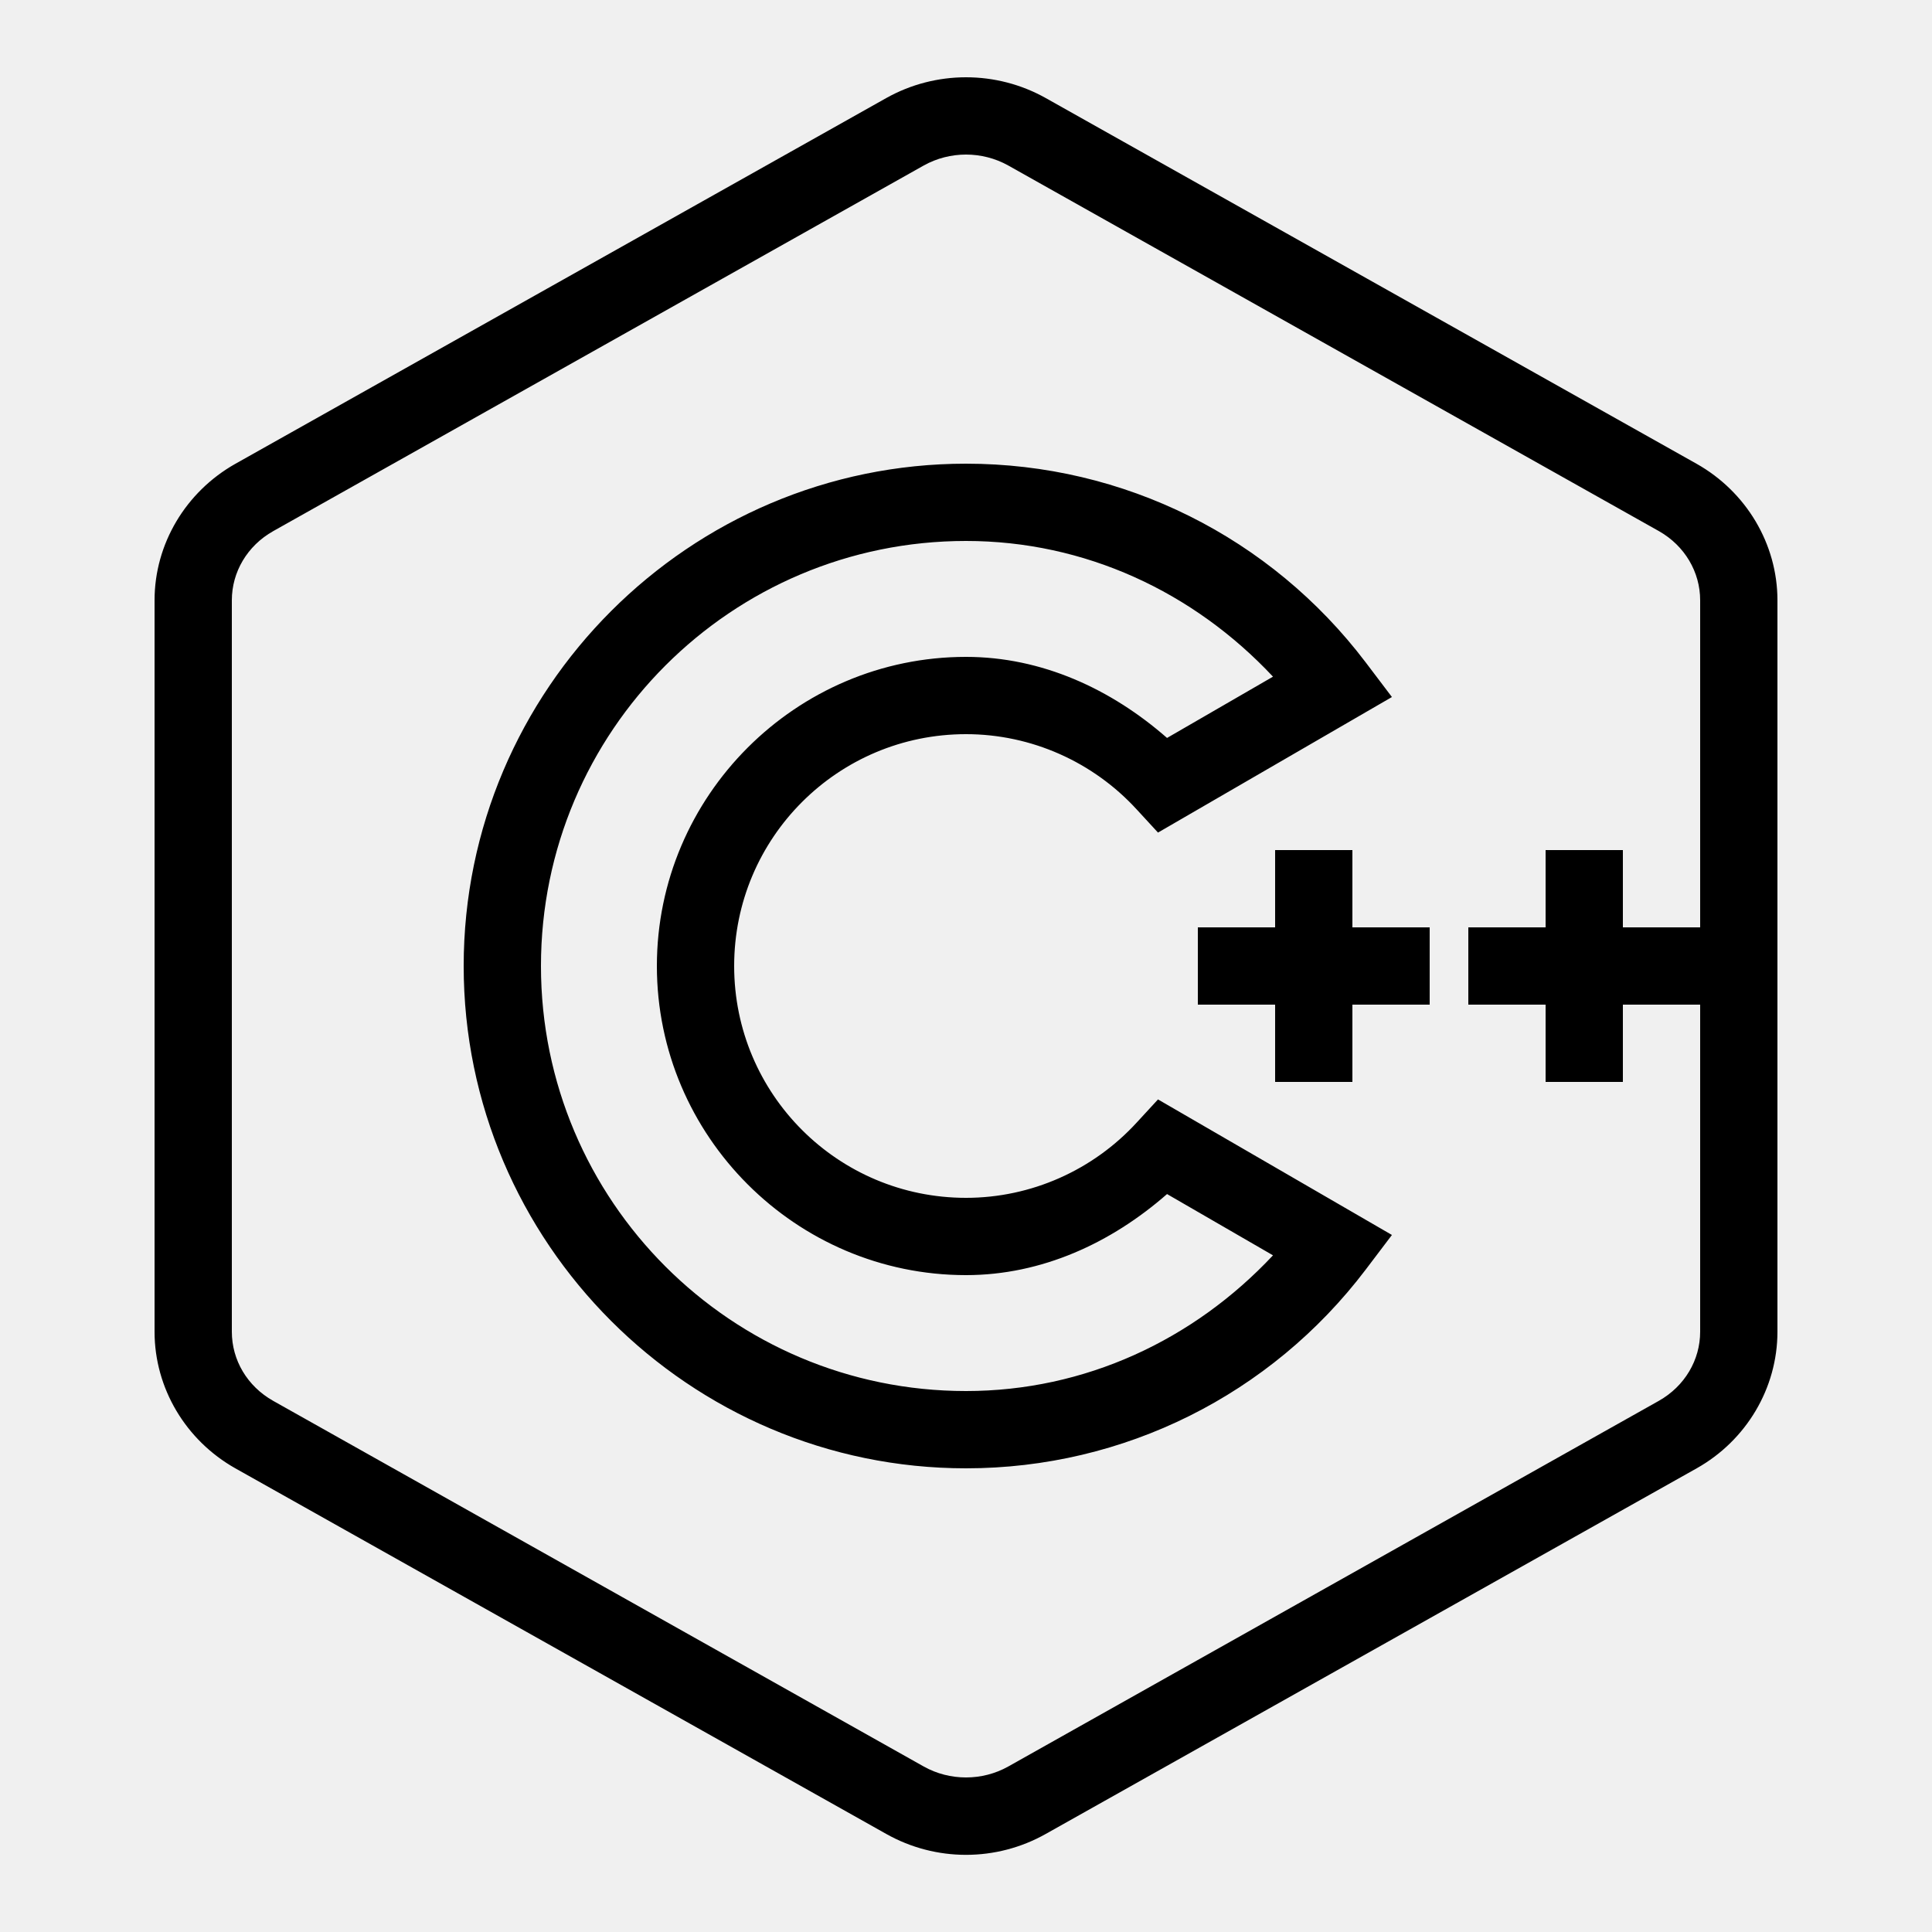
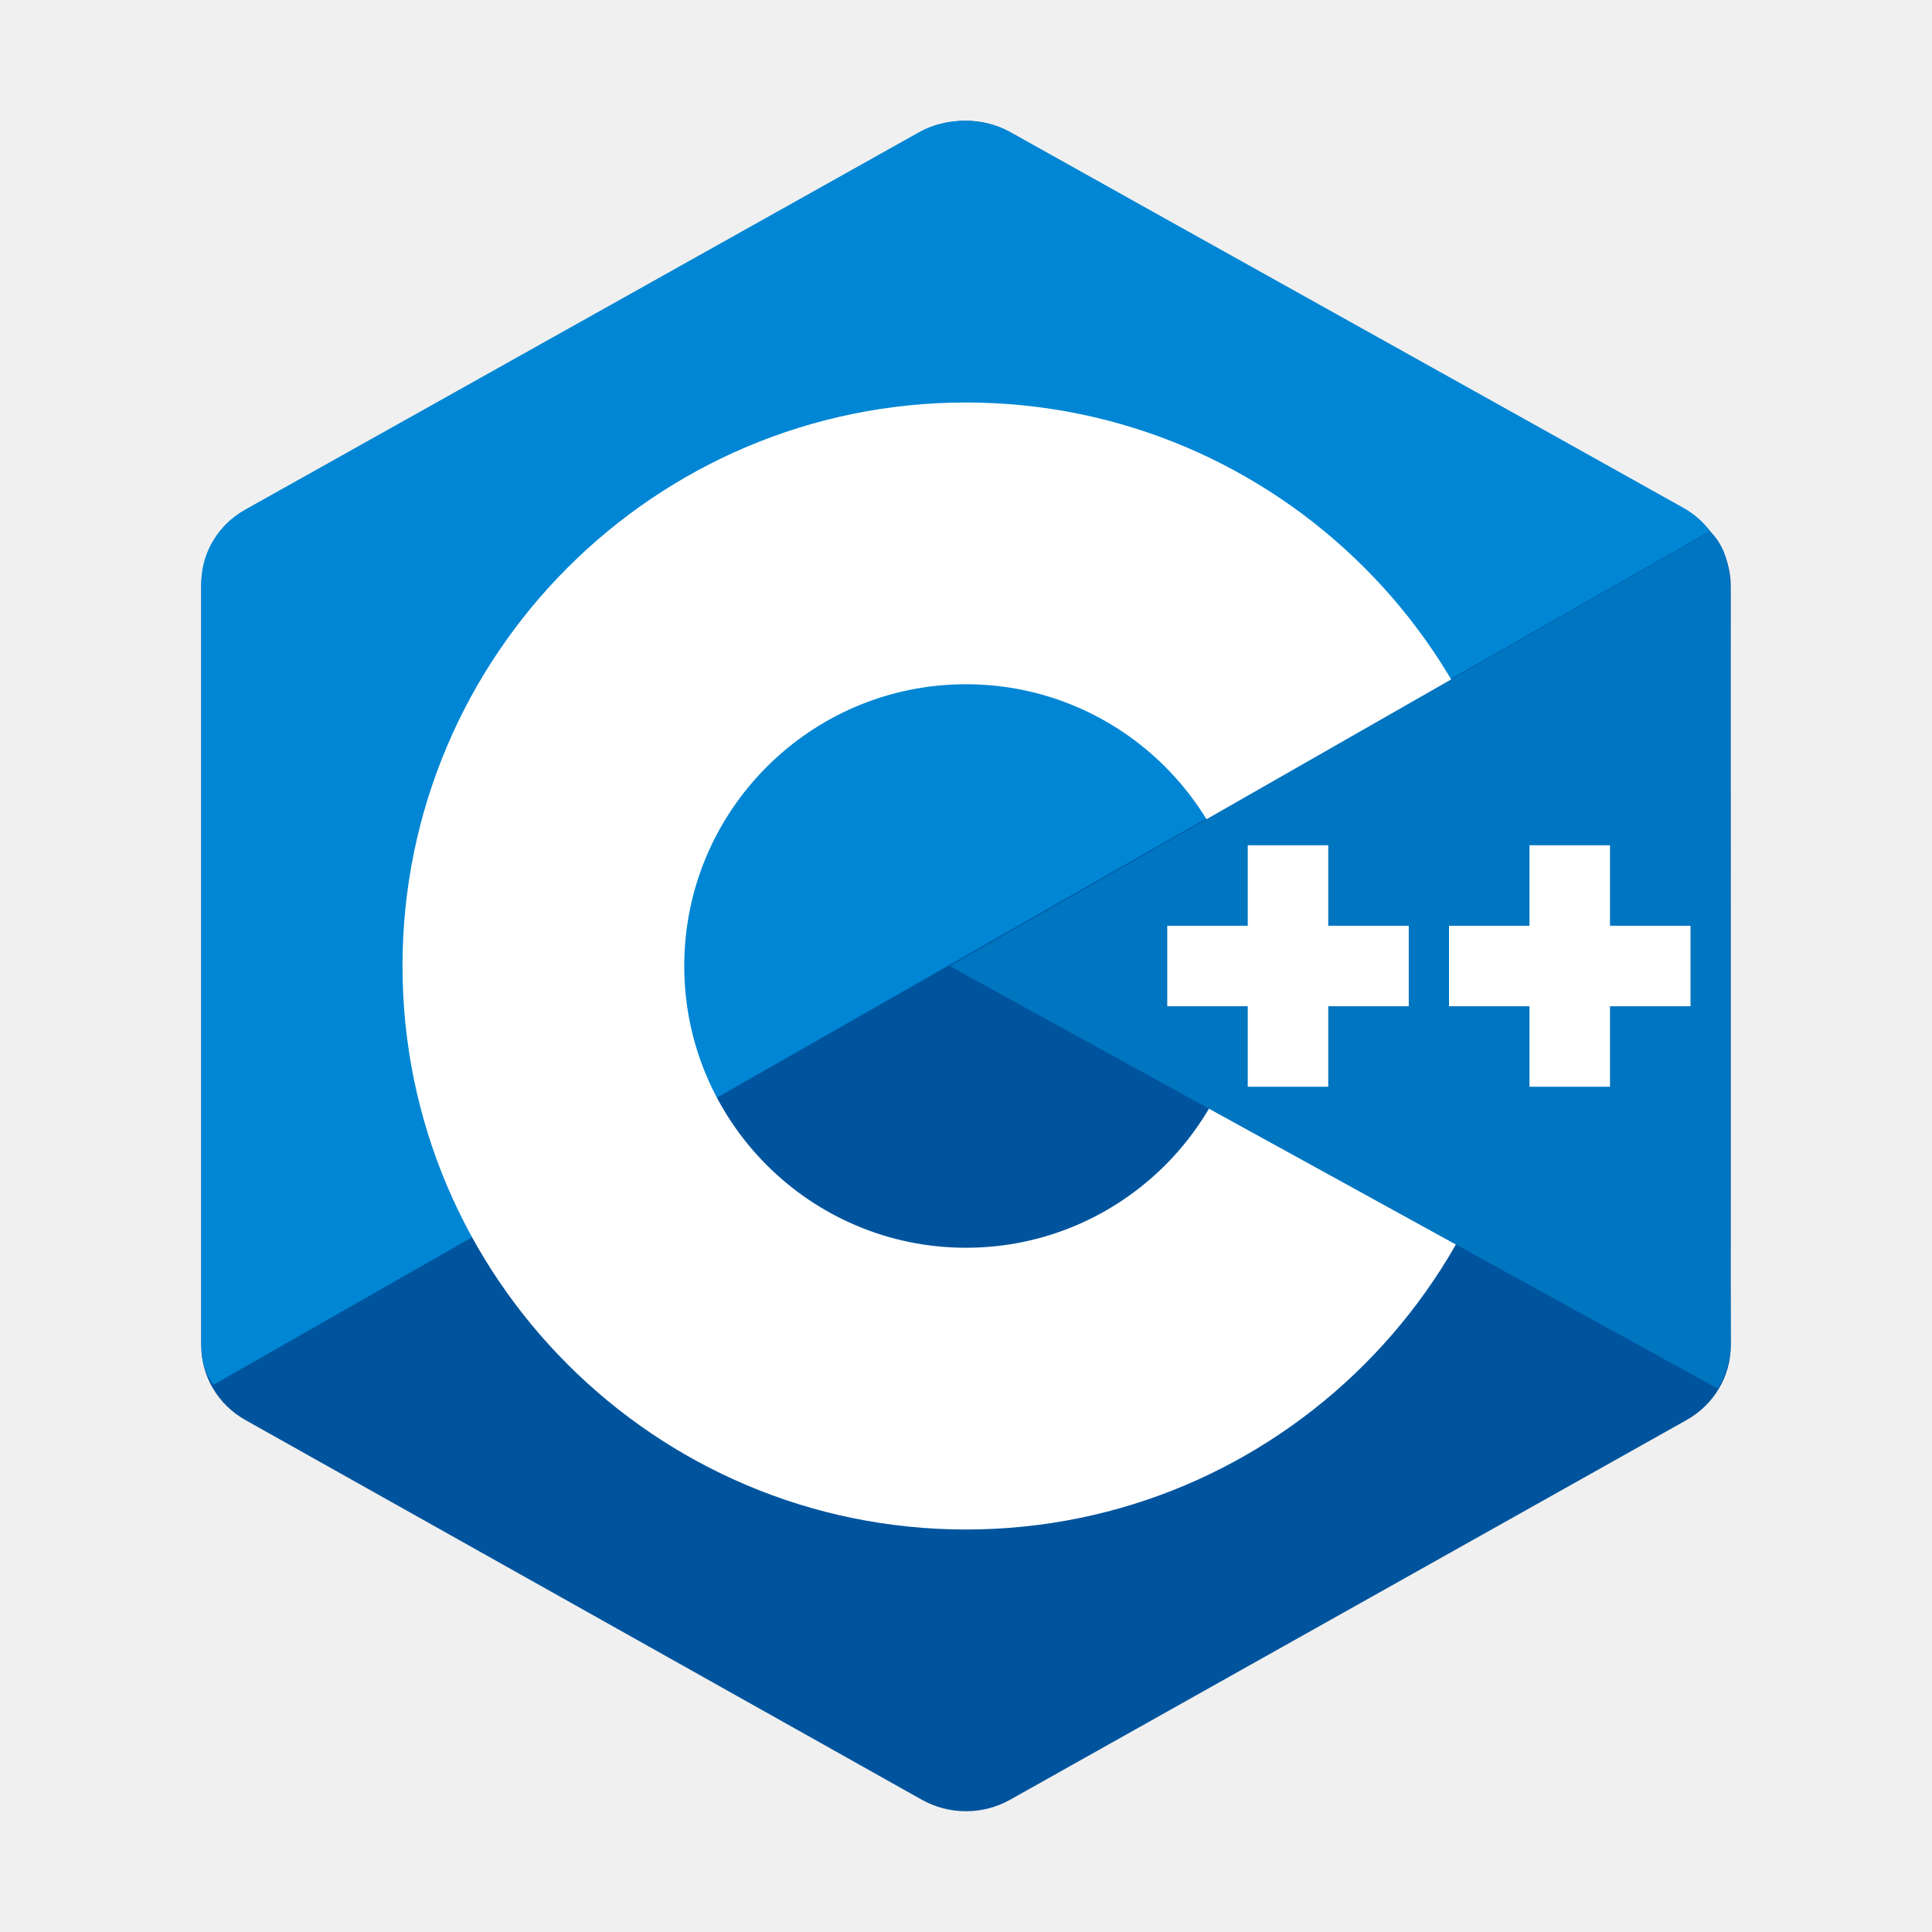
- <svg xmlns="http://www.w3.org/2000/svg" fill="#000000" viewBox="0 0 50 50" width="100px" height="100px">
-   <path d="M 25 2 C 24.285 2 23.574 2.18 22.934 2.539 L 6.09 12.004 C 4.809 12.727 4 14.074 4 15.535 L 4 34.465 C 4 35.93 4.809 37.277 6.09 38 L 22.934 47.461 C 24.215 48.184 25.785 48.184 27.066 47.461 L 43.91 38 C 45.195 37.277 46 35.926 46 34.465 L 46 15.535 C 46 14.074 45.191 12.727 43.91 12.004 L 27.066 2.539 C 26.426 2.18 25.715 2 25 2 Z M 25 4 C 25.375 4 25.754 4.094 26.09 4.281 L 42.934 13.746 C 43.602 14.125 44 14.805 44 15.535 L 44 24 L 42 24 L 42 22 L 40 22 L 40 24 L 38 24 L 38 26 L 40 26 L 40 28 L 42 28 L 42 26 L 44 26 L 44 34.465 C 44 35.195 43.602 35.875 42.93 36.254 L 26.09 45.719 C 25.418 46.094 24.582 46.094 23.91 45.719 L 7.07 36.254 C 6.398 35.875 6 35.199 6 34.465 L 6 15.535 C 6 14.805 6.398 14.125 7.07 13.746 L 23.91 4.281 C 24.246 4.094 24.625 4 25 4 Z M 25 12 C 17.84 12 12 17.84 12 25 C 12 32.16 17.84 38 25 38 C 29.09 38 32.887 36.094 35.34 32.863 L 36.023 31.961 L 29.969 28.453 L 29.422 29.047 C 28.293 30.281 26.691 31 25 31 C 21.684 31 19 28.316 19 25 C 19 21.684 21.684 19 25 19 C 26.691 19 28.293 19.719 29.422 20.953 L 29.969 21.547 L 36.023 18.039 L 35.34 17.137 C 32.887 13.906 29.09 12 25 12 Z M 25 14 C 28.074 14 30.887 15.316 32.945 17.512 L 30.203 19.098 C 28.758 17.832 26.961 17 25 17 C 20.598 17 17 20.598 17 25 C 17 29.402 20.598 33 25 33 C 26.961 33 28.758 32.168 30.203 30.902 L 32.945 32.488 C 30.887 34.684 28.074 36 25 36 C 18.926 36 14 31.074 14 25 C 14 18.926 18.926 14 25 14 Z M 33 22 L 33 24 L 31 24 L 31 26 L 33 26 L 33 28 L 35 28 L 35 26 L 37 26 L 37 24 L 35 24 L 35 22 Z" />
+ <svg xmlns="http://www.w3.org/2000/svg" viewBox="0 0 48 48" width="144px" height="144px" fill-rule="evenodd" clip-rule="evenodd">
+   <path fill="#00549d" fill-rule="evenodd" d="M22.903,3.286c0.679-0.381,1.515-0.381,2.193,0 c3.355,1.883,13.451,7.551,16.807,9.434C42.582,13.1,43,13.804,43,14.566c0,3.766,0,15.101,0,18.867 c0,0.762-0.418,1.466-1.097,1.847c-3.355,1.883-13.451,7.551-16.807,9.434c-0.679,0.381-1.515,0.381-2.193,0 c-3.355-1.883-13.451-7.551-16.807-9.434C5.418,34.899,5,34.196,5,33.434c0-3.766,0-15.101,0-18.867 c0-0.762,0.418-1.466,1.097-1.847C9.451,10.837,19.549,5.169,22.903,3.286z" clip-rule="evenodd" />
+   <path fill="#0086d4" fill-rule="evenodd" d="M5.304,34.404C5.038,34.048,5,33.71,5,33.255 c0-3.744,0-15.014,0-18.759c0-0.758,0.417-1.458,1.094-1.836c3.343-1.872,13.405-7.507,16.748-9.38 c0.677-0.379,1.594-0.371,2.271,0.008c3.343,1.872,13.371,7.459,16.714,9.331c0.27,0.152,0.476,0.335,0.66,0.576L5.304,34.404z" clip-rule="evenodd" />
+   <path fill="#fff" fill-rule="evenodd" d="M24,10c7.727,0,14,6.273,14,14s-6.273,14-14,14 s-14-6.273-14-14S16.273,10,24,10z M24,17c3.863,0,7,3.136,7,7c0,3.863-3.137,7-7,7s-7-3.137-7-7C17,20.136,20.136,17,24,17z" clip-rule="evenodd" />
+   <path fill="#0075c0" fill-rule="evenodd" d="M42.485,13.205c0.516,0.483,0.506,1.211,0.506,1.784 c0,3.795-0.032,14.589,0.009,18.384c0.004,0.396-0.127,0.813-0.323,1.127L23.593,24L42.485,13.205z" clip-rule="evenodd" />
+   <path fill="#fff" fill-rule="evenodd" d="M31 21H33V27H31zM38 21H40V27H38z" clip-rule="evenodd" />
+   <path fill="#fff" fill-rule="evenodd" d="M29 23H35V25H29zM36 23H42V25H36z" clip-rule="evenodd" />
</svg>
